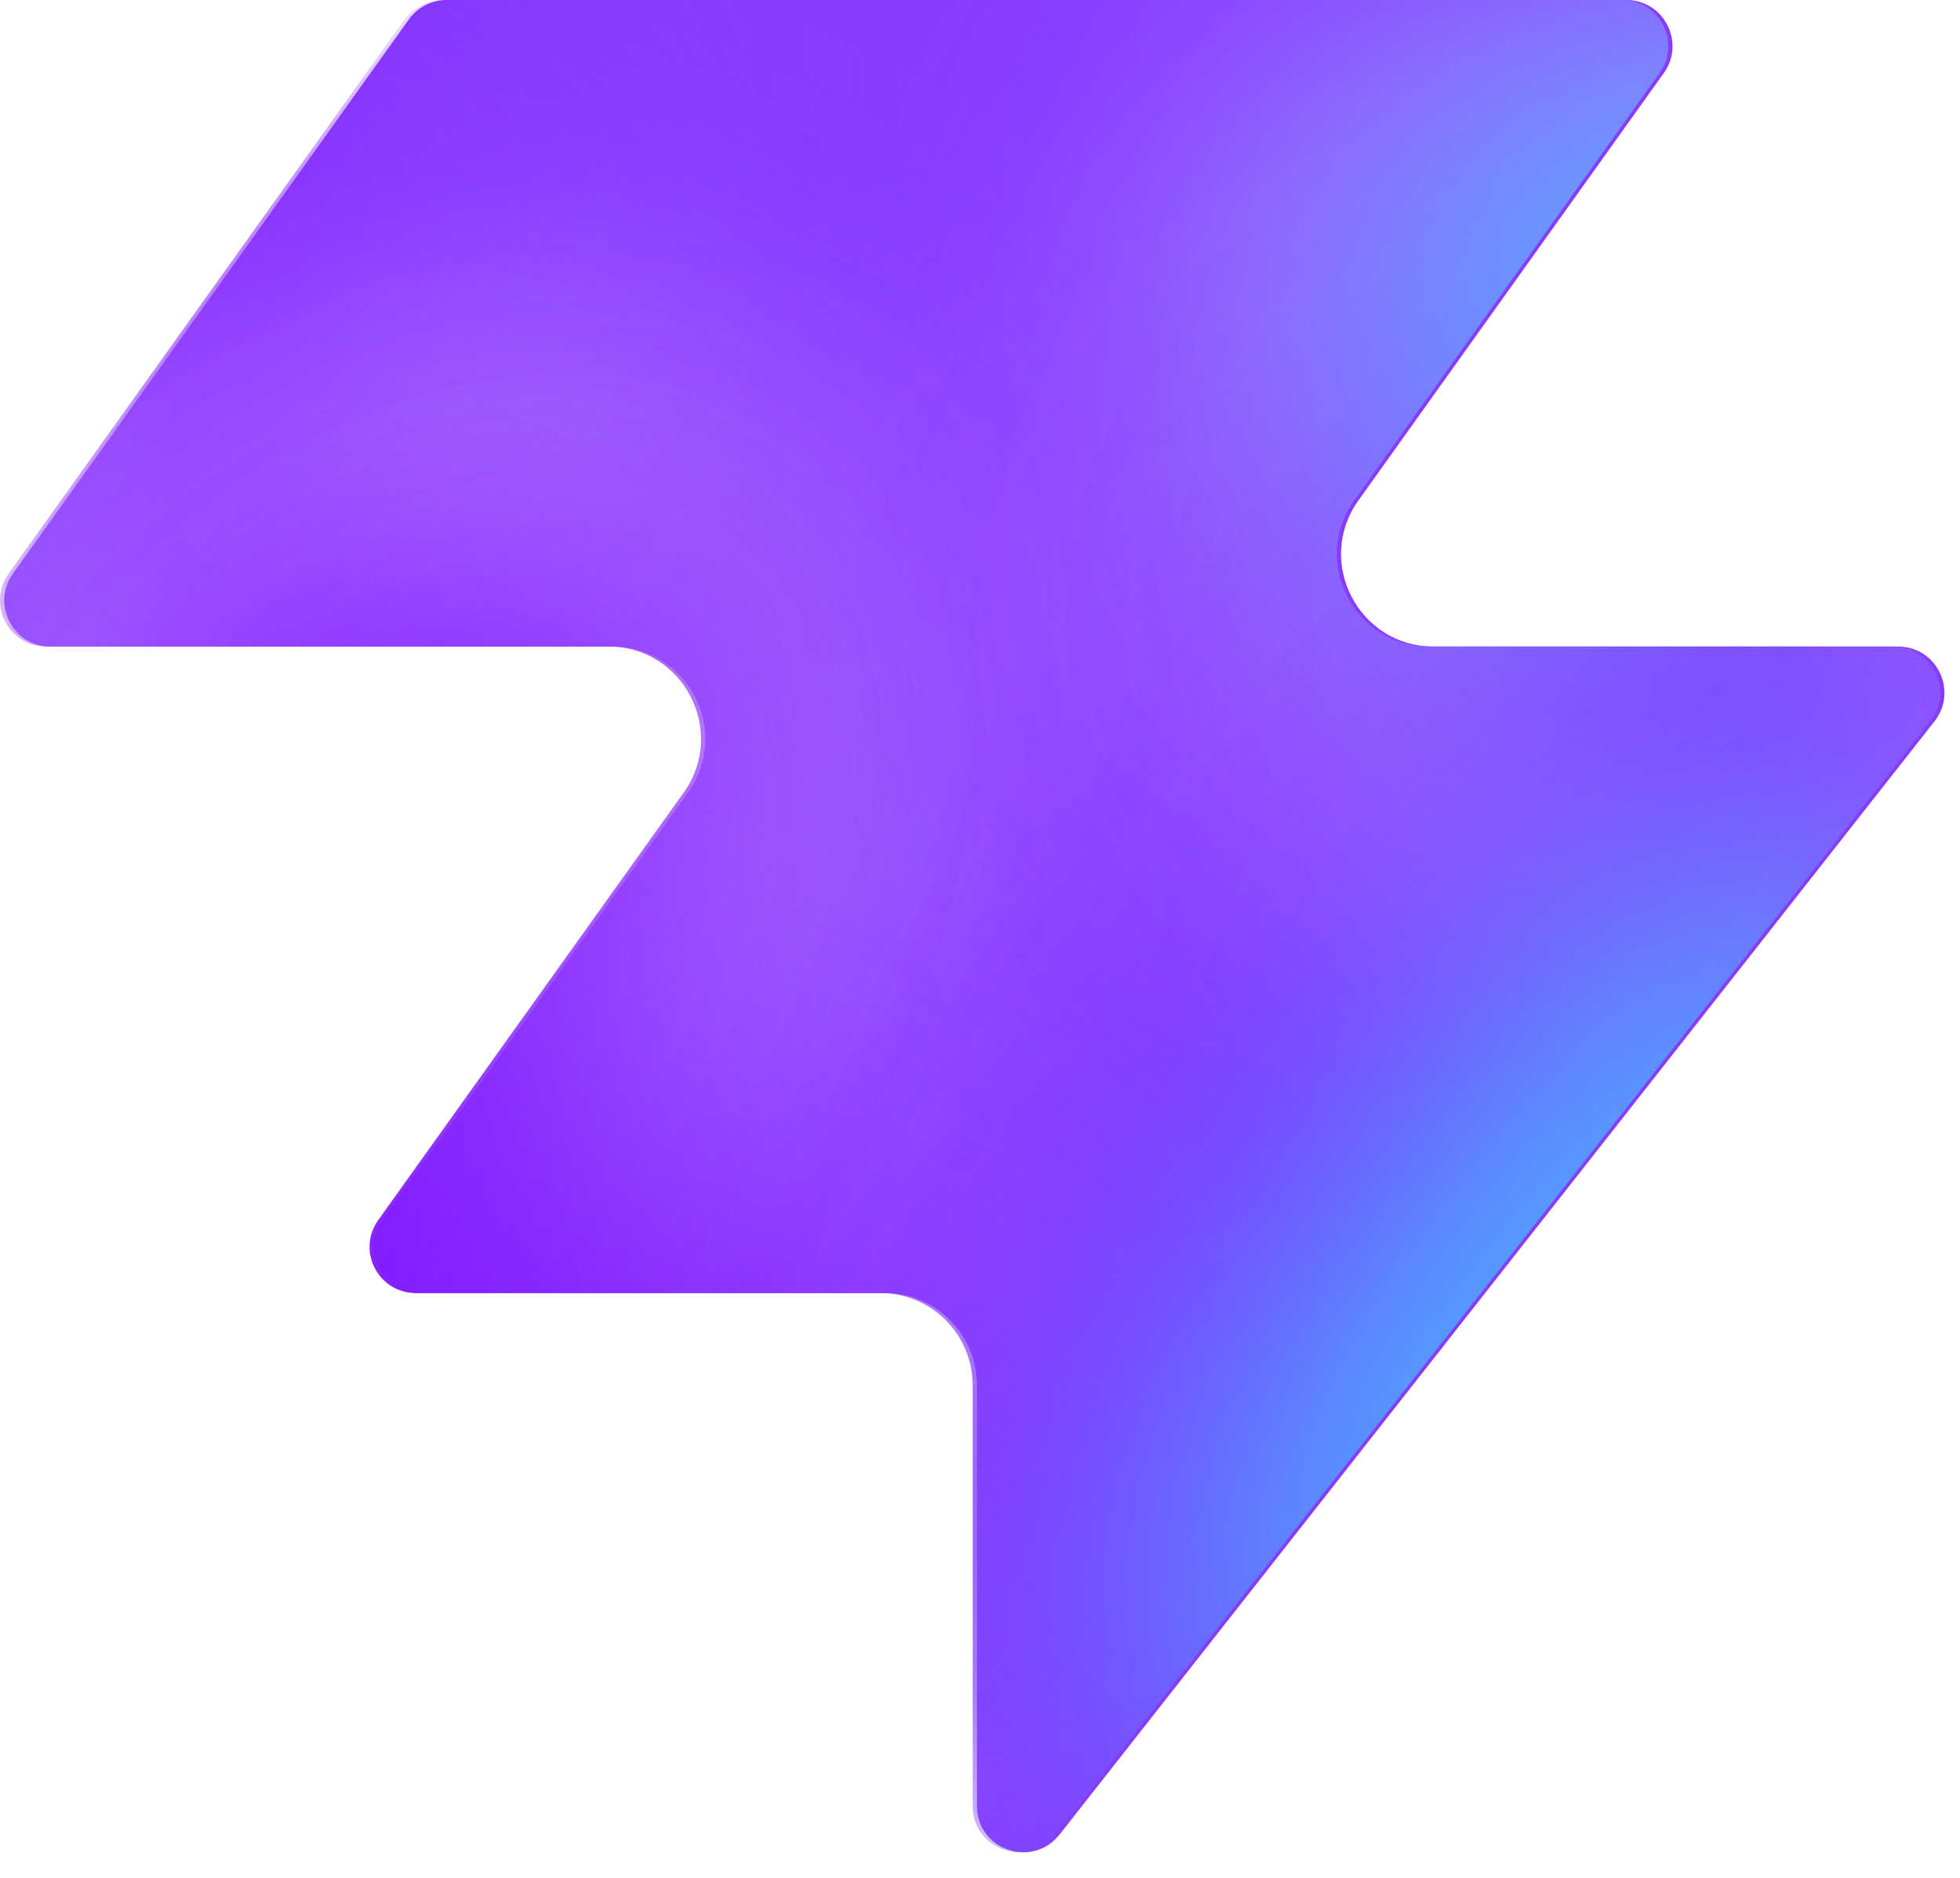
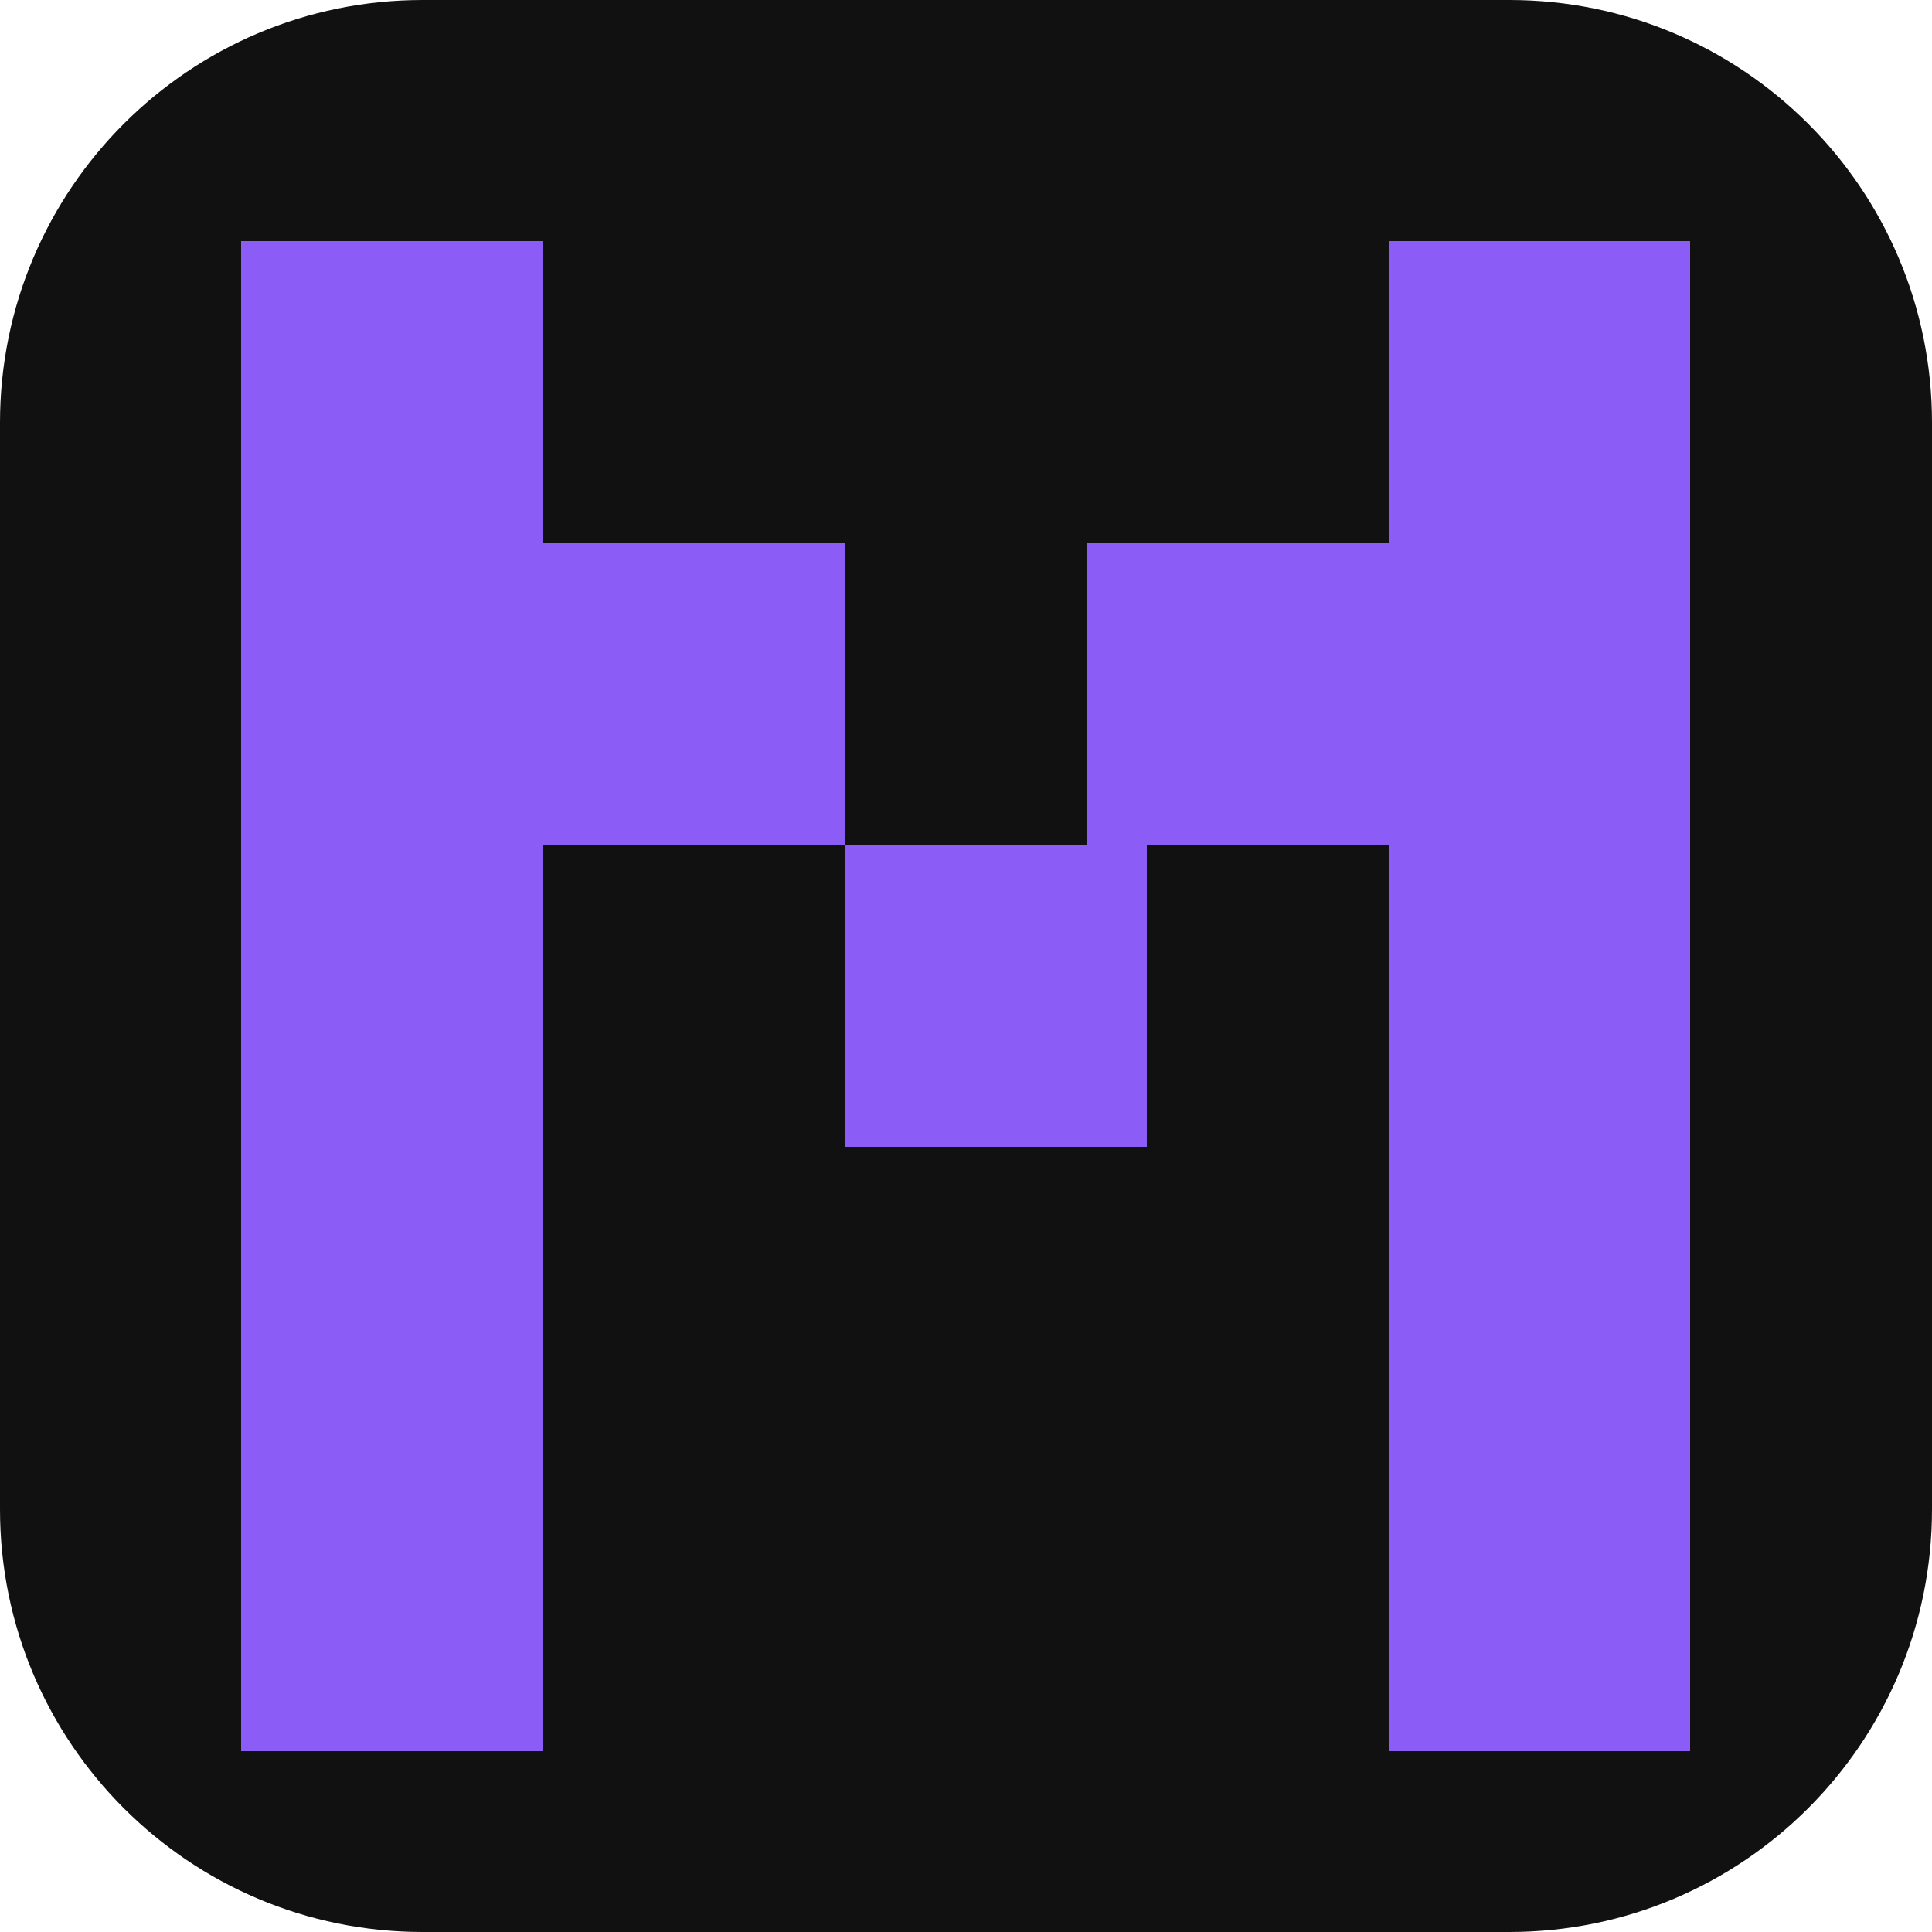
- <svg xmlns="http://www.w3.org/2000/svg" width="48" height="46" fill="none" viewBox="0 0 48 46">
-   <path fill="#863bff" d="M25.946 44.938c-.664.845-2.021.375-2.021-.698V33.937a2.26 2.26 0 0 0-2.262-2.262H10.287c-.92 0-1.456-1.04-.92-1.788l7.48-10.471c1.07-1.497 0-3.578-1.842-3.578H1.237c-.92 0-1.456-1.04-.92-1.788L10.013.474c.214-.297.556-.474.92-.474h28.894c.92 0 1.456 1.04.92 1.788l-7.48 10.471c-1.07 1.498 0 3.579 1.842 3.579h11.377c.943 0 1.473 1.088.89 1.83L25.947 44.94z" style="fill:#863bff;fill:color(display-p3 .525 .23 1);fill-opacity:1" />
-   <mask id="a" width="48" height="46" x="0" y="0" maskUnits="userSpaceOnUse" style="mask-type:alpha">
-     <path fill="#000" d="M25.842 44.938c-.664.844-2.021.375-2.021-.698V33.937a2.26 2.26 0 0 0-2.262-2.262H10.183c-.92 0-1.456-1.04-.92-1.788l7.48-10.471c1.07-1.498 0-3.579-1.842-3.579H1.133c-.92 0-1.456-1.04-.92-1.787L9.91.473c.214-.297.556-.474.92-.474h28.894c.92 0 1.456 1.04.92 1.788l-7.48 10.471c-1.07 1.498 0 3.578 1.842 3.578h11.377c.943 0 1.473 1.088.89 1.832L25.843 44.94z" style="fill:#000;fill-opacity:1" />
-   </mask>
-   <g mask="url(#a)">
-     <g filter="url(#b)">
-       <ellipse cx="5.508" cy="14.704" fill="#ede6ff" rx="5.508" ry="14.704" style="fill:#ede6ff;fill:color(display-p3 .927 .903 1);fill-opacity:1" transform="matrix(.00324 1 1 -.00324 -4.47 31.516)" />
-     </g>
-     <g filter="url(#c)">
-       <ellipse cx="10.399" cy="29.851" fill="#ede6ff" rx="10.399" ry="29.851" style="fill:#ede6ff;fill:color(display-p3 .927 .903 1);fill-opacity:1" transform="matrix(.00324 1 1 -.00324 -39.328 7.883)" />
-     </g>
-     <g filter="url(#d)">
-       <ellipse cx="5.508" cy="30.487" fill="#7e14ff" rx="5.508" ry="30.487" style="fill:#7e14ff;fill:color(display-p3 .492 .077 1);fill-opacity:1" transform="rotate(89.814 -25.913 -14.639)scale(1 -1)" />
-     </g>
-     <g filter="url(#e)">
-       <ellipse cx="5.508" cy="30.599" fill="#7e14ff" rx="5.508" ry="30.599" style="fill:#7e14ff;fill:color(display-p3 .492 .077 1);fill-opacity:1" transform="rotate(89.814 -32.644 -3.334)scale(1 -1)" />
-     </g>
-     <g filter="url(#f)">
-       <ellipse cx="5.508" cy="30.599" fill="#7e14ff" rx="5.508" ry="30.599" style="fill:#7e14ff;fill:color(display-p3 .492 .077 1);fill-opacity:1" transform="matrix(.00324 1 1 -.00324 -34.34 30.47)" />
-     </g>
-     <g filter="url(#g)">
-       <ellipse cx="14.072" cy="22.078" fill="#ede6ff" rx="14.072" ry="22.078" style="fill:#ede6ff;fill:color(display-p3 .927 .903 1);fill-opacity:1" transform="rotate(93.35 24.506 48.493)scale(-1 1)" />
-     </g>
-     <g filter="url(#h)">
-       <ellipse cx="3.47" cy="21.501" fill="#7e14ff" rx="3.47" ry="21.501" style="fill:#7e14ff;fill:color(display-p3 .492 .077 1);fill-opacity:1" transform="rotate(89.009 28.708 47.59)scale(-1 1)" />
-     </g>
-     <g filter="url(#i)">
-       <ellipse cx="3.47" cy="21.501" fill="#7e14ff" rx="3.47" ry="21.501" style="fill:#7e14ff;fill:color(display-p3 .492 .077 1);fill-opacity:1" transform="rotate(89.009 28.708 47.59)scale(-1 1)" />
-     </g>
-     <g filter="url(#j)">
-       <ellipse cx=".387" cy="8.972" fill="#7e14ff" rx="4.407" ry="29.108" style="fill:#7e14ff;fill:color(display-p3 .492 .077 1);fill-opacity:1" transform="rotate(39.51 .387 8.972)" />
-     </g>
-     <g filter="url(#k)">
-       <ellipse cx="47.523" cy="-6.092" fill="#7e14ff" rx="4.407" ry="29.108" style="fill:#7e14ff;fill:color(display-p3 .492 .077 1);fill-opacity:1" transform="rotate(37.892 47.523 -6.092)" />
-     </g>
-     <g filter="url(#l)">
-       <ellipse cx="41.412" cy="6.333" fill="#47bfff" rx="5.971" ry="9.665" style="fill:#47bfff;fill:color(display-p3 .28 .748 1);fill-opacity:1" transform="rotate(37.892 41.412 6.333)" />
-     </g>
-     <g filter="url(#m)">
-       <ellipse cx="-1.879" cy="38.332" fill="#7e14ff" rx="4.407" ry="29.108" style="fill:#7e14ff;fill:color(display-p3 .492 .077 1);fill-opacity:1" transform="rotate(37.892 -1.88 38.332)" />
-     </g>
-     <g filter="url(#n)">
-       <ellipse cx="-1.879" cy="38.332" fill="#7e14ff" rx="4.407" ry="29.108" style="fill:#7e14ff;fill:color(display-p3 .492 .077 1);fill-opacity:1" transform="rotate(37.892 -1.88 38.332)" />
-     </g>
-     <g filter="url(#o)">
-       <ellipse cx="35.651" cy="29.907" fill="#7e14ff" rx="4.407" ry="29.108" style="fill:#7e14ff;fill:color(display-p3 .492 .077 1);fill-opacity:1" transform="rotate(37.892 35.651 29.907)" />
-     </g>
-     <g filter="url(#p)">
-       <ellipse cx="38.418" cy="32.4" fill="#47bfff" rx="5.971" ry="15.297" style="fill:#47bfff;fill:color(display-p3 .28 .748 1);fill-opacity:1" transform="rotate(37.892 38.418 32.4)" />
-     </g>
+ <svg xmlns="http://www.w3.org/2000/svg" viewBox="0 0 64 64" width="64" height="64">
+   <rect width="64" height="64" rx="14" fill="#111111" />
+   <g fill="#8b5cf6" shape-rendering="crispEdges">
+     <rect x="8" y="8" width="10" height="10" />
+     <rect x="46" y="8" width="10" height="10" />
+     <rect x="8" y="18" width="10" height="10" />
+     <rect x="18" y="18" width="10" height="10" />
+     <rect x="36" y="18" width="10" height="10" />
+     <rect x="46" y="18" width="10" height="10" />
+     <rect x="8" y="28" width="10" height="10" />
+     <rect x="28" y="28" width="10" height="10" />
+     <rect x="46" y="28" width="10" height="10" />
+     <rect x="8" y="38" width="10" height="10" />
+     <rect x="46" y="38" width="10" height="10" />
+     <rect x="8" y="48" width="10" height="10" />
+     <rect x="46" y="48" width="10" height="10" />
  </g>
-   <defs>
-     <filter id="b" width="60.045" height="41.654" x="-19.77" y="16.149" color-interpolation-filters="sRGB" filterUnits="userSpaceOnUse">
-       <feFlood flood-opacity="0" result="BackgroundImageFix" />
-       <feBlend in="SourceGraphic" in2="BackgroundImageFix" result="shape" />
-       <feGaussianBlur result="effect1_foregroundBlur_2002_17158" stdDeviation="7.659" />
-     </filter>
-     <filter id="c" width="90.34" height="51.437" x="-54.613" y="-7.533" color-interpolation-filters="sRGB" filterUnits="userSpaceOnUse">
-       <feFlood flood-opacity="0" result="BackgroundImageFix" />
-       <feBlend in="SourceGraphic" in2="BackgroundImageFix" result="shape" />
-       <feGaussianBlur result="effect1_foregroundBlur_2002_17158" stdDeviation="7.659" />
-     </filter>
-     <filter id="d" width="79.355" height="29.4" x="-49.64" y="2.03" color-interpolation-filters="sRGB" filterUnits="userSpaceOnUse">
-       <feFlood flood-opacity="0" result="BackgroundImageFix" />
-       <feBlend in="SourceGraphic" in2="BackgroundImageFix" result="shape" />
-       <feGaussianBlur result="effect1_foregroundBlur_2002_17158" stdDeviation="4.596" />
-     </filter>
-     <filter id="e" width="79.579" height="29.4" x="-45.045" y="20.029" color-interpolation-filters="sRGB" filterUnits="userSpaceOnUse">
-       <feFlood flood-opacity="0" result="BackgroundImageFix" />
-       <feBlend in="SourceGraphic" in2="BackgroundImageFix" result="shape" />
-       <feGaussianBlur result="effect1_foregroundBlur_2002_17158" stdDeviation="4.596" />
-     </filter>
-     <filter id="f" width="79.579" height="29.4" x="-43.513" y="21.178" color-interpolation-filters="sRGB" filterUnits="userSpaceOnUse">
-       <feFlood flood-opacity="0" result="BackgroundImageFix" />
-       <feBlend in="SourceGraphic" in2="BackgroundImageFix" result="shape" />
-       <feGaussianBlur result="effect1_foregroundBlur_2002_17158" stdDeviation="4.596" />
-     </filter>
-     <filter id="g" width="74.749" height="58.852" x="15.756" y="-17.901" color-interpolation-filters="sRGB" filterUnits="userSpaceOnUse">
-       <feFlood flood-opacity="0" result="BackgroundImageFix" />
-       <feBlend in="SourceGraphic" in2="BackgroundImageFix" result="shape" />
-       <feGaussianBlur result="effect1_foregroundBlur_2002_17158" stdDeviation="7.659" />
-     </filter>
-     <filter id="h" width="61.377" height="25.362" x="23.548" y="2.284" color-interpolation-filters="sRGB" filterUnits="userSpaceOnUse">
-       <feFlood flood-opacity="0" result="BackgroundImageFix" />
-       <feBlend in="SourceGraphic" in2="BackgroundImageFix" result="shape" />
-       <feGaussianBlur result="effect1_foregroundBlur_2002_17158" stdDeviation="4.596" />
-     </filter>
-     <filter id="i" width="61.377" height="25.362" x="23.548" y="2.284" color-interpolation-filters="sRGB" filterUnits="userSpaceOnUse">
-       <feFlood flood-opacity="0" result="BackgroundImageFix" />
-       <feBlend in="SourceGraphic" in2="BackgroundImageFix" result="shape" />
-       <feGaussianBlur result="effect1_foregroundBlur_2002_17158" stdDeviation="4.596" />
-     </filter>
-     <filter id="j" width="56.045" height="63.649" x="-27.636" y="-22.853" color-interpolation-filters="sRGB" filterUnits="userSpaceOnUse">
-       <feFlood flood-opacity="0" result="BackgroundImageFix" />
-       <feBlend in="SourceGraphic" in2="BackgroundImageFix" result="shape" />
-       <feGaussianBlur result="effect1_foregroundBlur_2002_17158" stdDeviation="4.596" />
-     </filter>
-     <filter id="k" width="54.814" height="64.646" x="20.116" y="-38.415" color-interpolation-filters="sRGB" filterUnits="userSpaceOnUse">
-       <feFlood flood-opacity="0" result="BackgroundImageFix" />
-       <feBlend in="SourceGraphic" in2="BackgroundImageFix" result="shape" />
-       <feGaussianBlur result="effect1_foregroundBlur_2002_17158" stdDeviation="4.596" />
-     </filter>
-     <filter id="l" width="33.541" height="35.313" x="24.641" y="-11.323" color-interpolation-filters="sRGB" filterUnits="userSpaceOnUse">
-       <feFlood flood-opacity="0" result="BackgroundImageFix" />
-       <feBlend in="SourceGraphic" in2="BackgroundImageFix" result="shape" />
-       <feGaussianBlur result="effect1_foregroundBlur_2002_17158" stdDeviation="4.596" />
-     </filter>
-     <filter id="m" width="54.814" height="64.646" x="-29.286" y="6.009" color-interpolation-filters="sRGB" filterUnits="userSpaceOnUse">
-       <feFlood flood-opacity="0" result="BackgroundImageFix" />
-       <feBlend in="SourceGraphic" in2="BackgroundImageFix" result="shape" />
-       <feGaussianBlur result="effect1_foregroundBlur_2002_17158" stdDeviation="4.596" />
-     </filter>
-     <filter id="n" width="54.814" height="64.646" x="-29.286" y="6.009" color-interpolation-filters="sRGB" filterUnits="userSpaceOnUse">
-       <feFlood flood-opacity="0" result="BackgroundImageFix" />
-       <feBlend in="SourceGraphic" in2="BackgroundImageFix" result="shape" />
-       <feGaussianBlur result="effect1_foregroundBlur_2002_17158" stdDeviation="4.596" />
-     </filter>
-     <filter id="o" width="54.814" height="64.646" x="8.244" y="-2.416" color-interpolation-filters="sRGB" filterUnits="userSpaceOnUse">
-       <feFlood flood-opacity="0" result="BackgroundImageFix" />
-       <feBlend in="SourceGraphic" in2="BackgroundImageFix" result="shape" />
-       <feGaussianBlur result="effect1_foregroundBlur_2002_17158" stdDeviation="4.596" />
-     </filter>
-     <filter id="p" width="39.409" height="43.623" x="18.713" y="10.588" color-interpolation-filters="sRGB" filterUnits="userSpaceOnUse">
-       <feFlood flood-opacity="0" result="BackgroundImageFix" />
-       <feBlend in="SourceGraphic" in2="BackgroundImageFix" result="shape" />
-       <feGaussianBlur result="effect1_foregroundBlur_2002_17158" stdDeviation="4.596" />
-     </filter>
-   </defs>
</svg>
